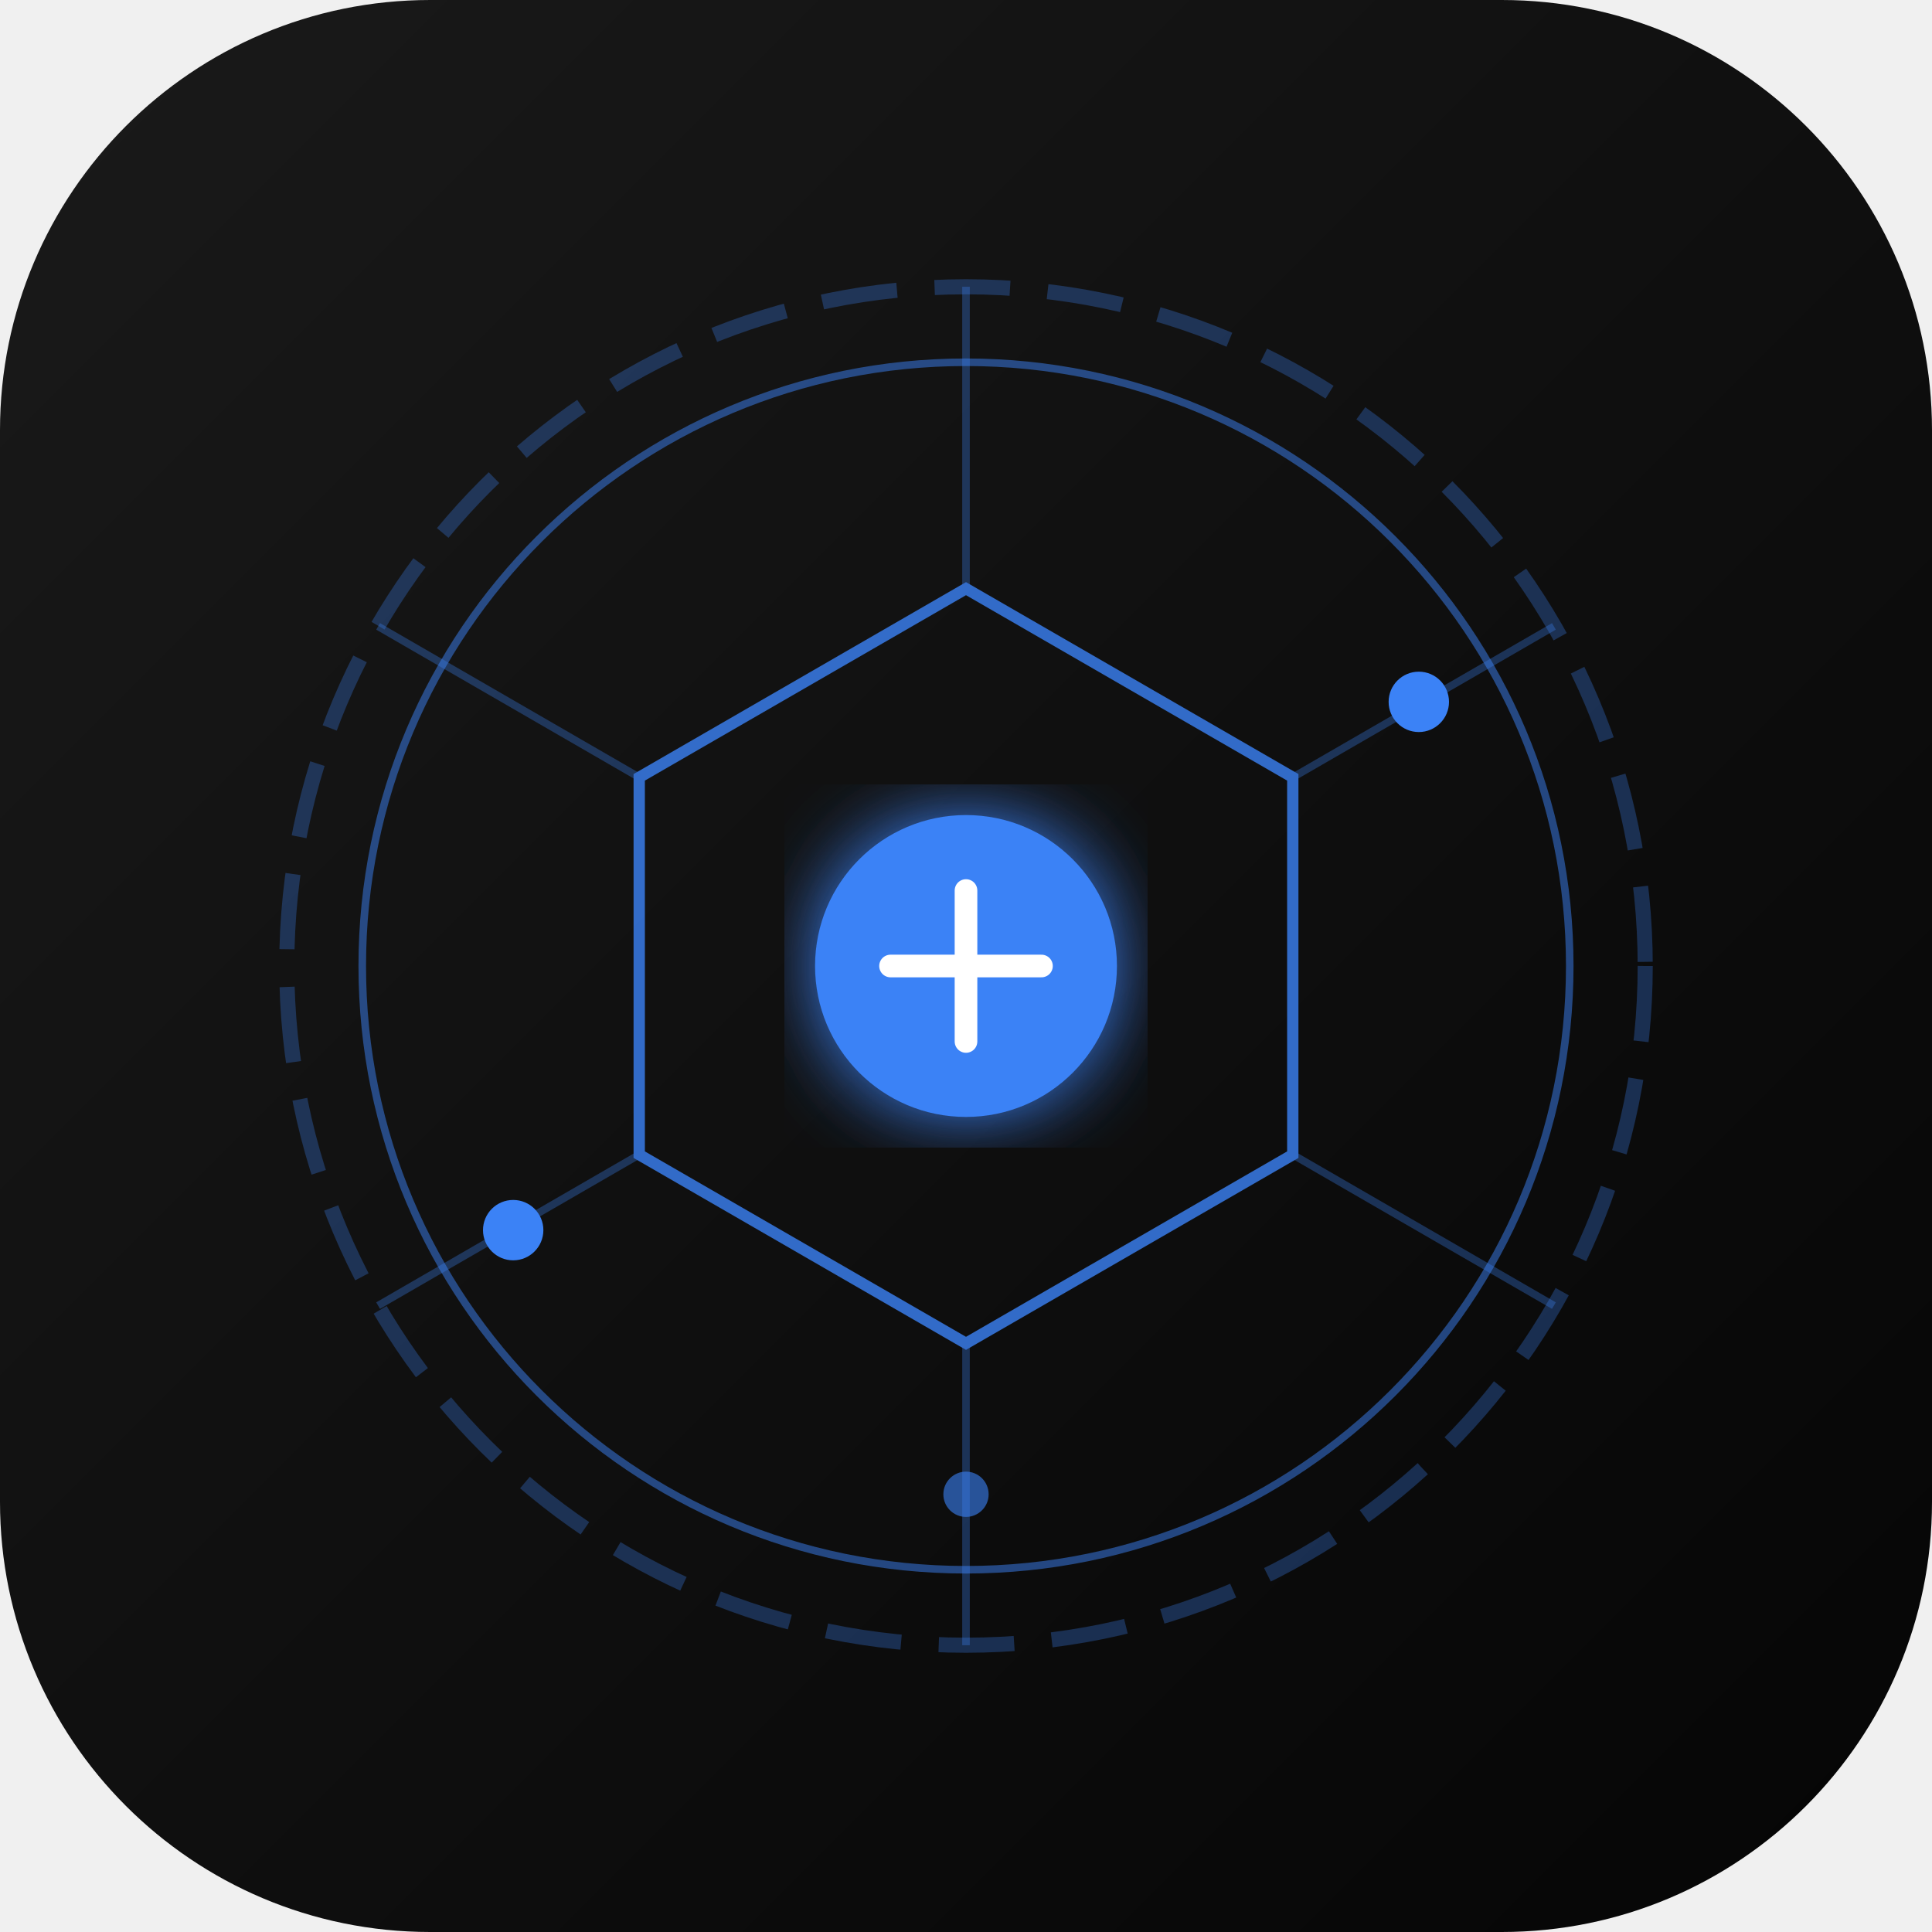
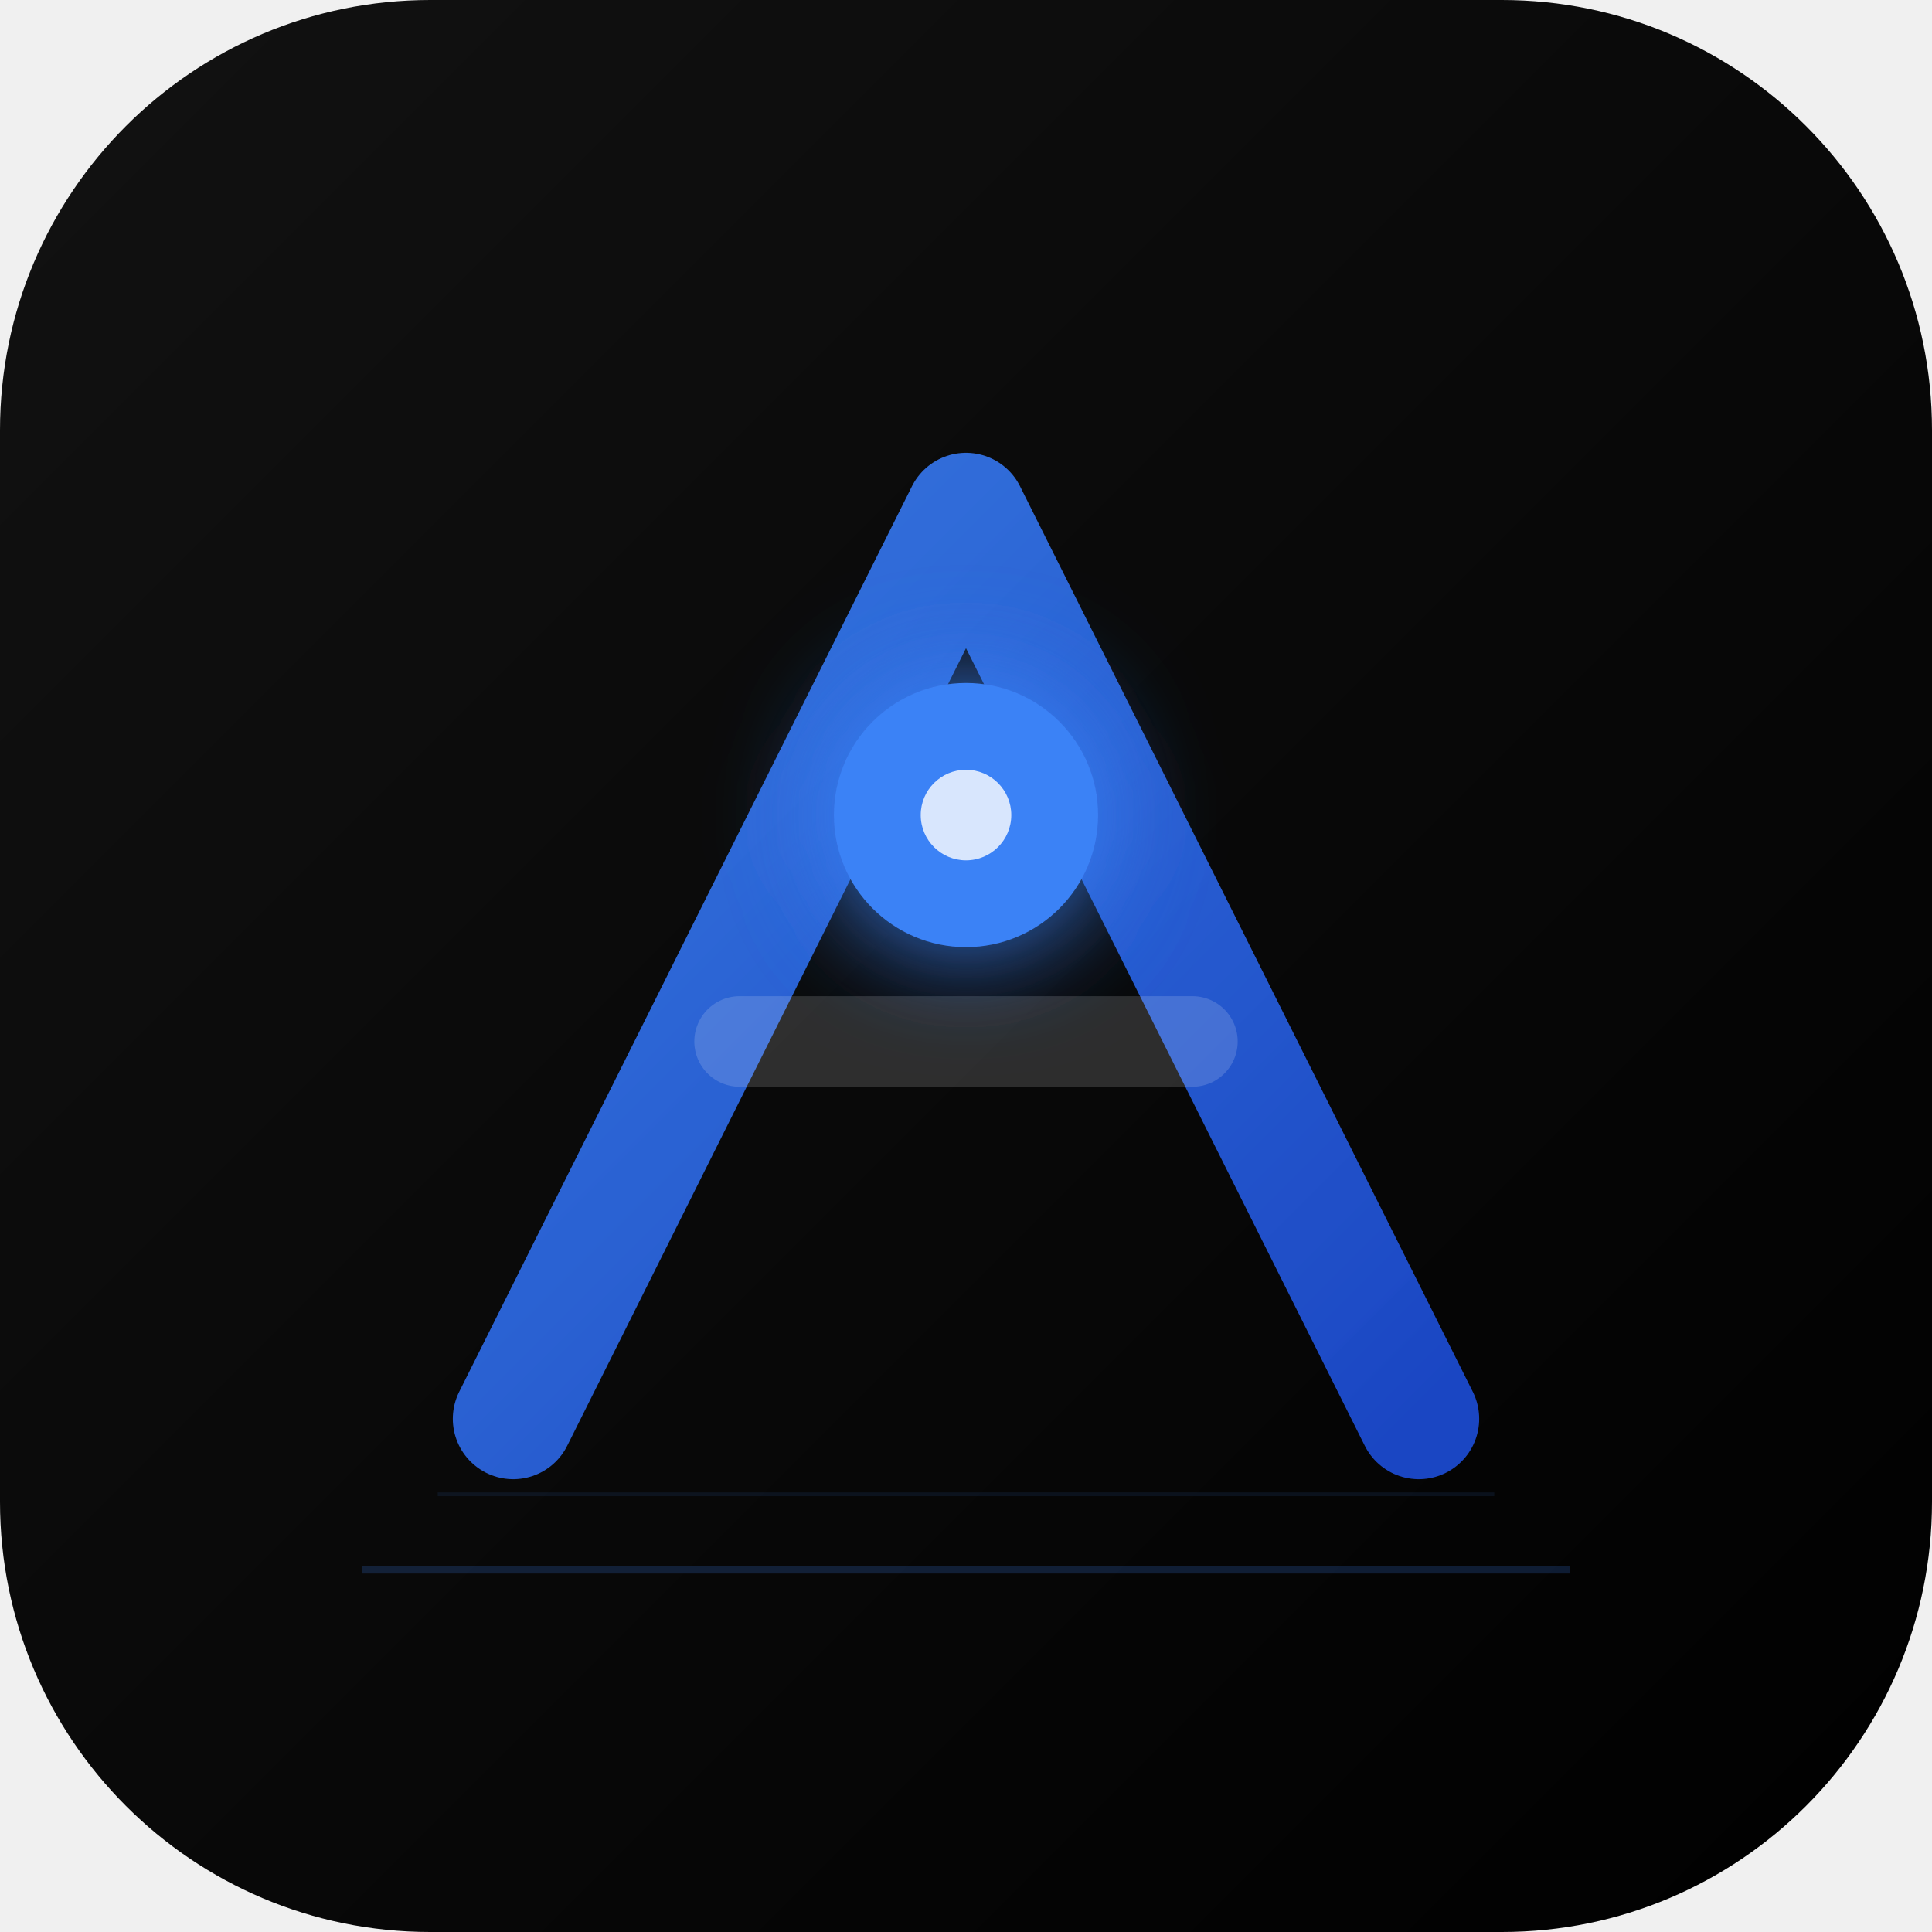
<svg xmlns="http://www.w3.org/2000/svg" width="512" height="512" viewBox="0 0 512 512">
  <defs>
    <linearGradient id="bgGrad" x1="0%" y1="0%" x2="100%" y2="100%">
-       <stop offset="0%" style="stop-color:#1a1a1a;stop-opacity:1" />
-       <stop offset="100%" style="stop-color:#050505;stop-opacity:1" />
+       <stop offset="0%" style="stop-color:#121212;stop-opacity:1" />
+       <stop offset="100%" style="stop-color:#000000;stop-opacity:1" />
    </linearGradient>
-     <filter id="glow">
-       <feGaussianBlur stdDeviation="10" result="coloredBlur" />
-       <feMerge>
-         <feMergeNode in="coloredBlur" />
-         <feMergeNode in="SourceGraphic" />
-       </feMerge>
+     <filter id="glow" x="-50%" y="-50%" width="200%" height="200%">
+       <feGaussianBlur stdDeviation="15" result="blur" />
+       <feComposite in="SourceGraphic" in2="blur" operator="over" />
    </filter>
+     <linearGradient id="strokeGrad" x1="0%" y1="0%" x2="100%" y2="100%">
+       <stop offset="0%" style="stop-color:#3b82f6;stop-opacity:1" />
+       <stop offset="100%" style="stop-color:#1d4ed8;stop-opacity:1" />
+     </linearGradient>
  </defs>
  <rect width="512" height="512" rx="114" fill="url(#bgGrad)" />
  <g transform="translate(256, 256)">
-     <circle r="180" fill="none" stroke="#3b82f6" stroke-width="4" stroke-dasharray="20 10" opacity="0.3" />
-     <circle r="160" fill="none" stroke="#3b82f6" stroke-width="2" opacity="0.5" />
-     <g fill="none" stroke="#3b82f6" stroke-width="3" opacity="0.8">
-       <path d="M0 -100 L86.6 -50 L86.6 50 L0 100 L-86.6 50 L-86.6 -50 Z" />
-       <path d="M0 -100 L0 -180" stroke-width="2" opacity="0.4" />
-       <path d="M86.6 -50 L155.8 -90" stroke-width="2" opacity="0.4" />
-       <path d="M86.6 50 L155.8 90" stroke-width="2" opacity="0.4" />
-       <path d="M0 100 L0 180" stroke-width="2" opacity="0.4" />
-       <path d="M-86.6 50 L-155.8 90" stroke-width="2" opacity="0.4" />
-       <path d="M-86.6 -50 L-155.8 -90" stroke-width="2" opacity="0.4" />
-     </g>
-     <circle r="40" fill="#3b82f6" filter="url(#glow)" />
-     <path d="M-20 0 L20 0 M0 -20 L0 20" stroke="white" stroke-width="6" stroke-linecap="round" />
-     <circle cx="120" cy="-70" r="8" fill="#3b82f6" />
-     <circle cx="-120" cy="70" r="8" fill="#3b82f6" />
-     <circle cx="0" cy="140" r="6" fill="#3b82f6" opacity="0.6" />
+     <path d="M-120 120 L0 -120 L120 120" fill="none" stroke="url(#strokeGrad)" stroke-width="32" stroke-linecap="round" stroke-linejoin="round" opacity="0.9" />
+     <path d="M-60 20 L60 20" fill="none" stroke="white" stroke-width="24" stroke-linecap="round" opacity="0.15" />
+     <circle cx="0" cy="-40" r="35" fill="#3b82f6" filter="url(#glow)" />
+     <circle cx="0" cy="-40" r="12" fill="white" opacity="0.8" />
+     <path d="M-160 160 L160 160" fill="none" stroke="#3b82f6" stroke-width="2" opacity="0.2" />
+     <path d="M-140 140 L140 140" fill="none" stroke="#3b82f6" stroke-width="1" opacity="0.1" />
  </g>
</svg>
